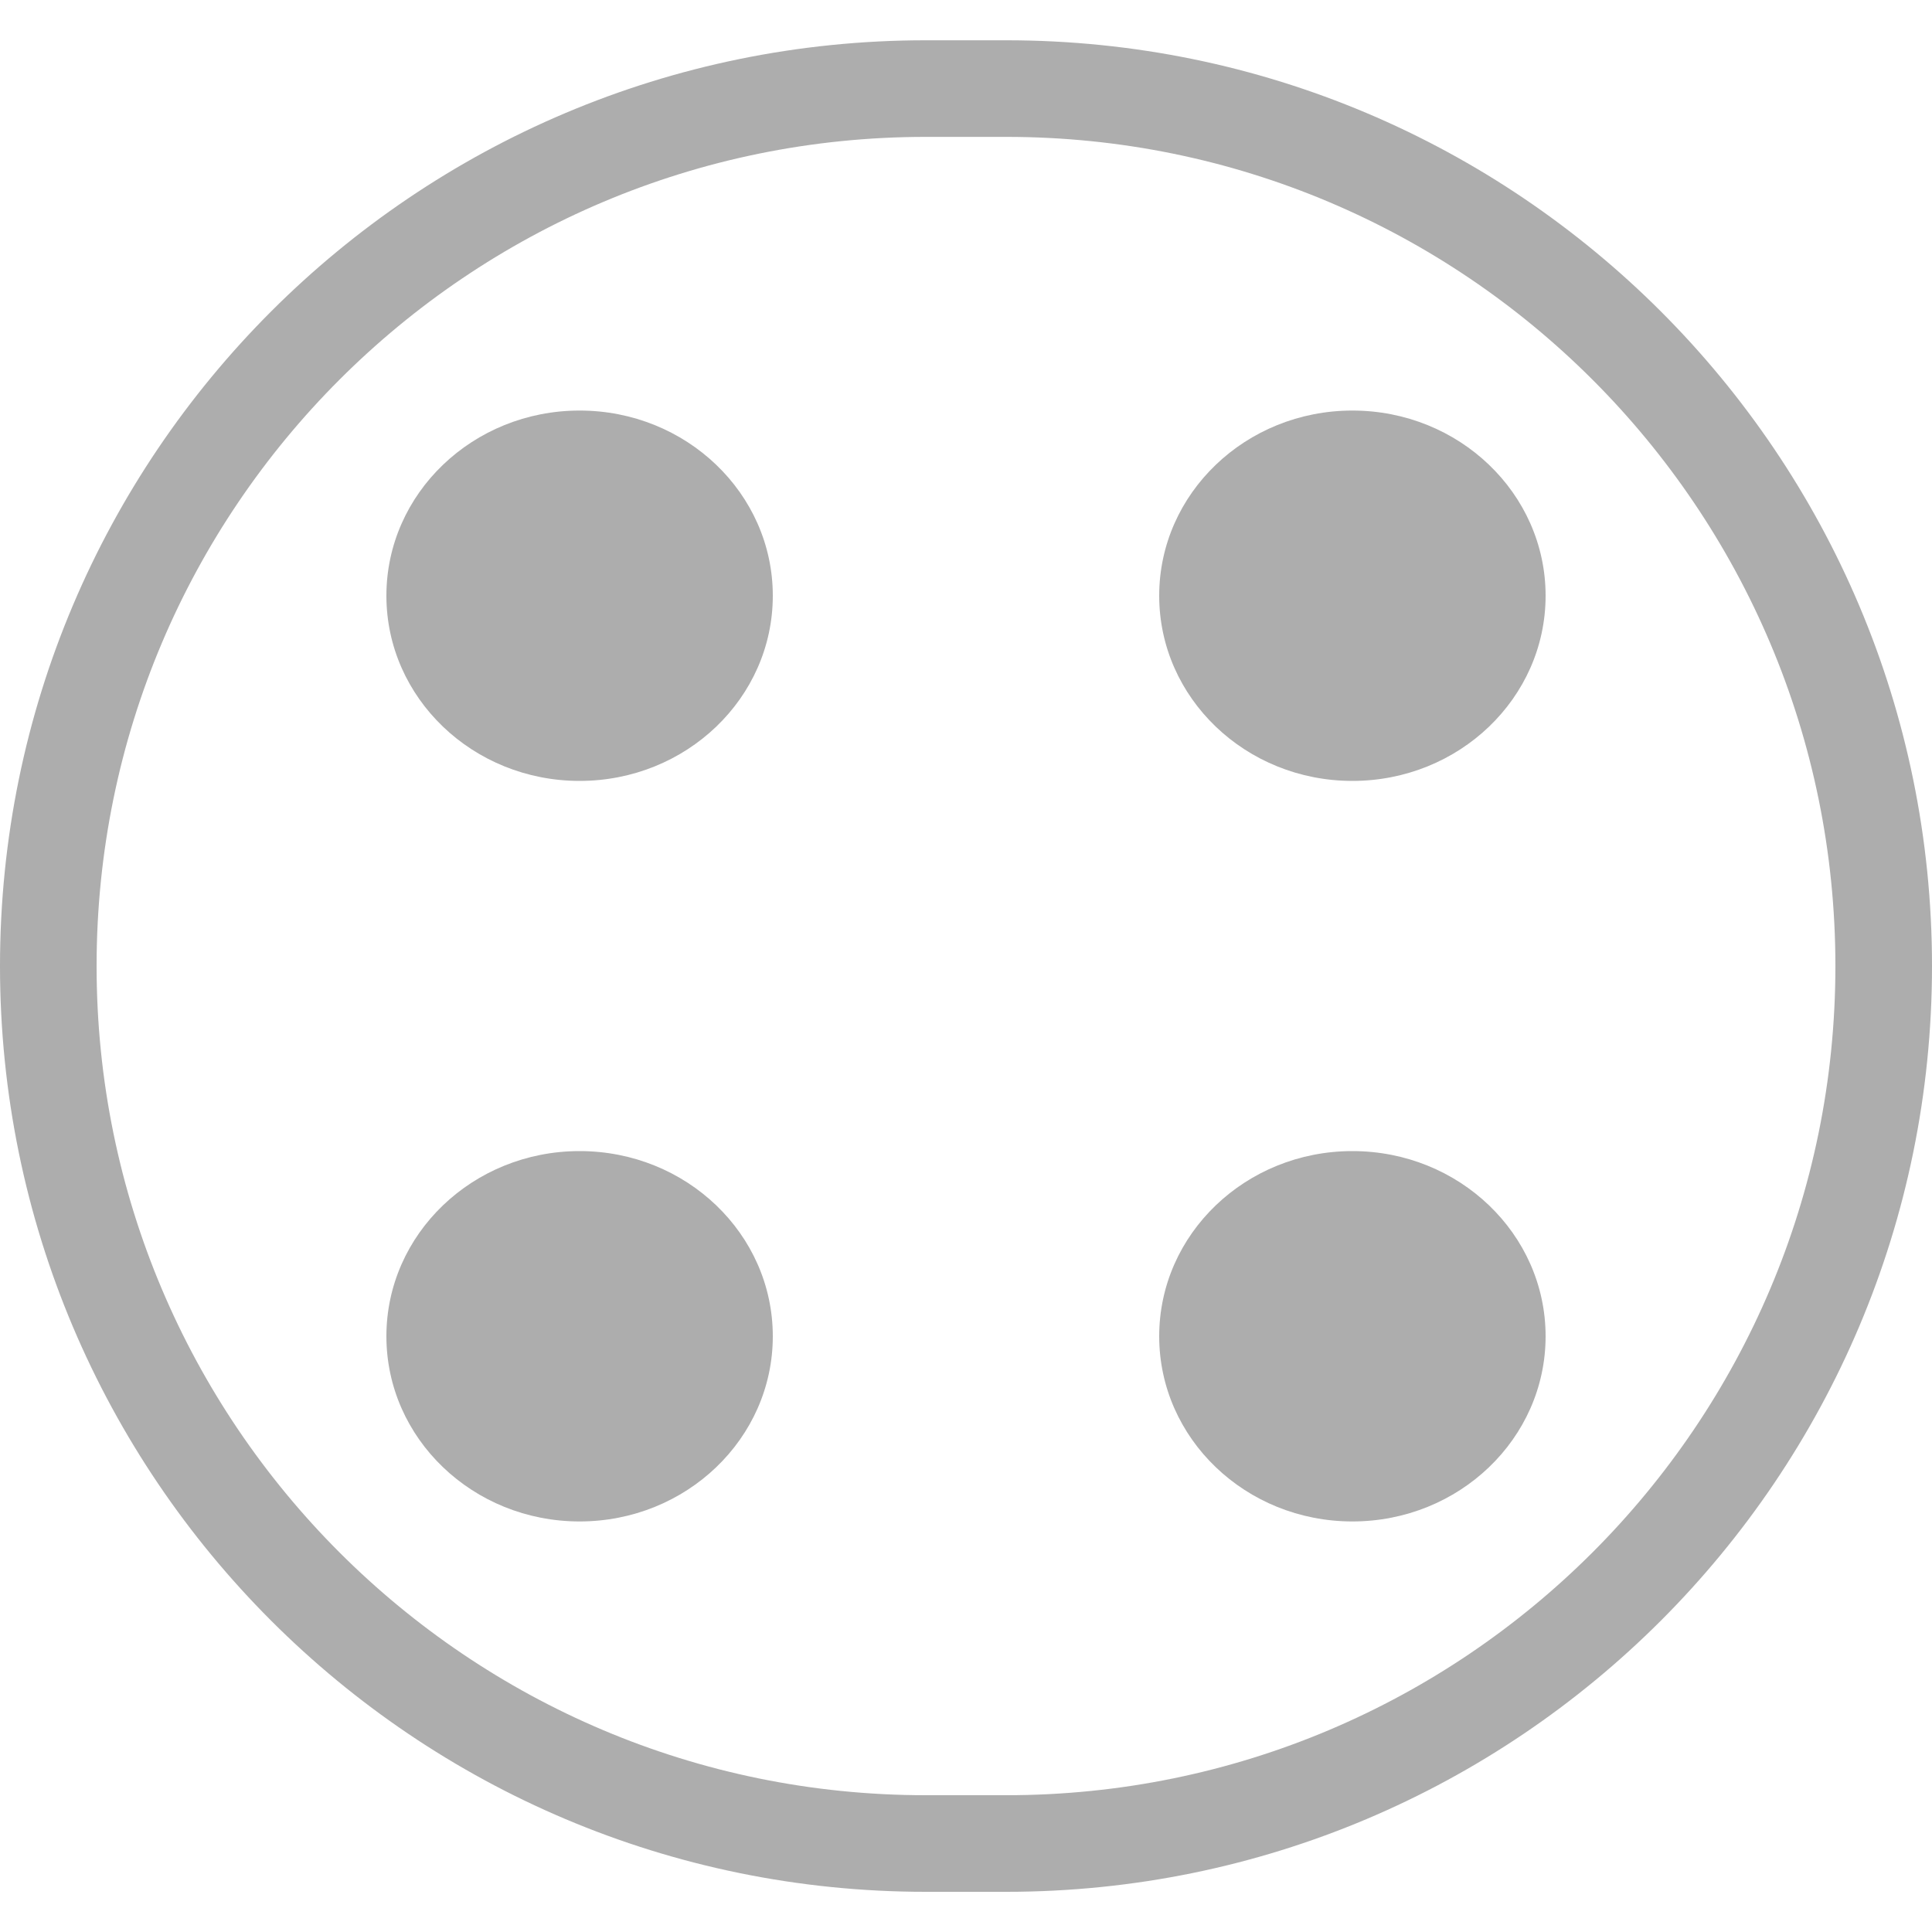
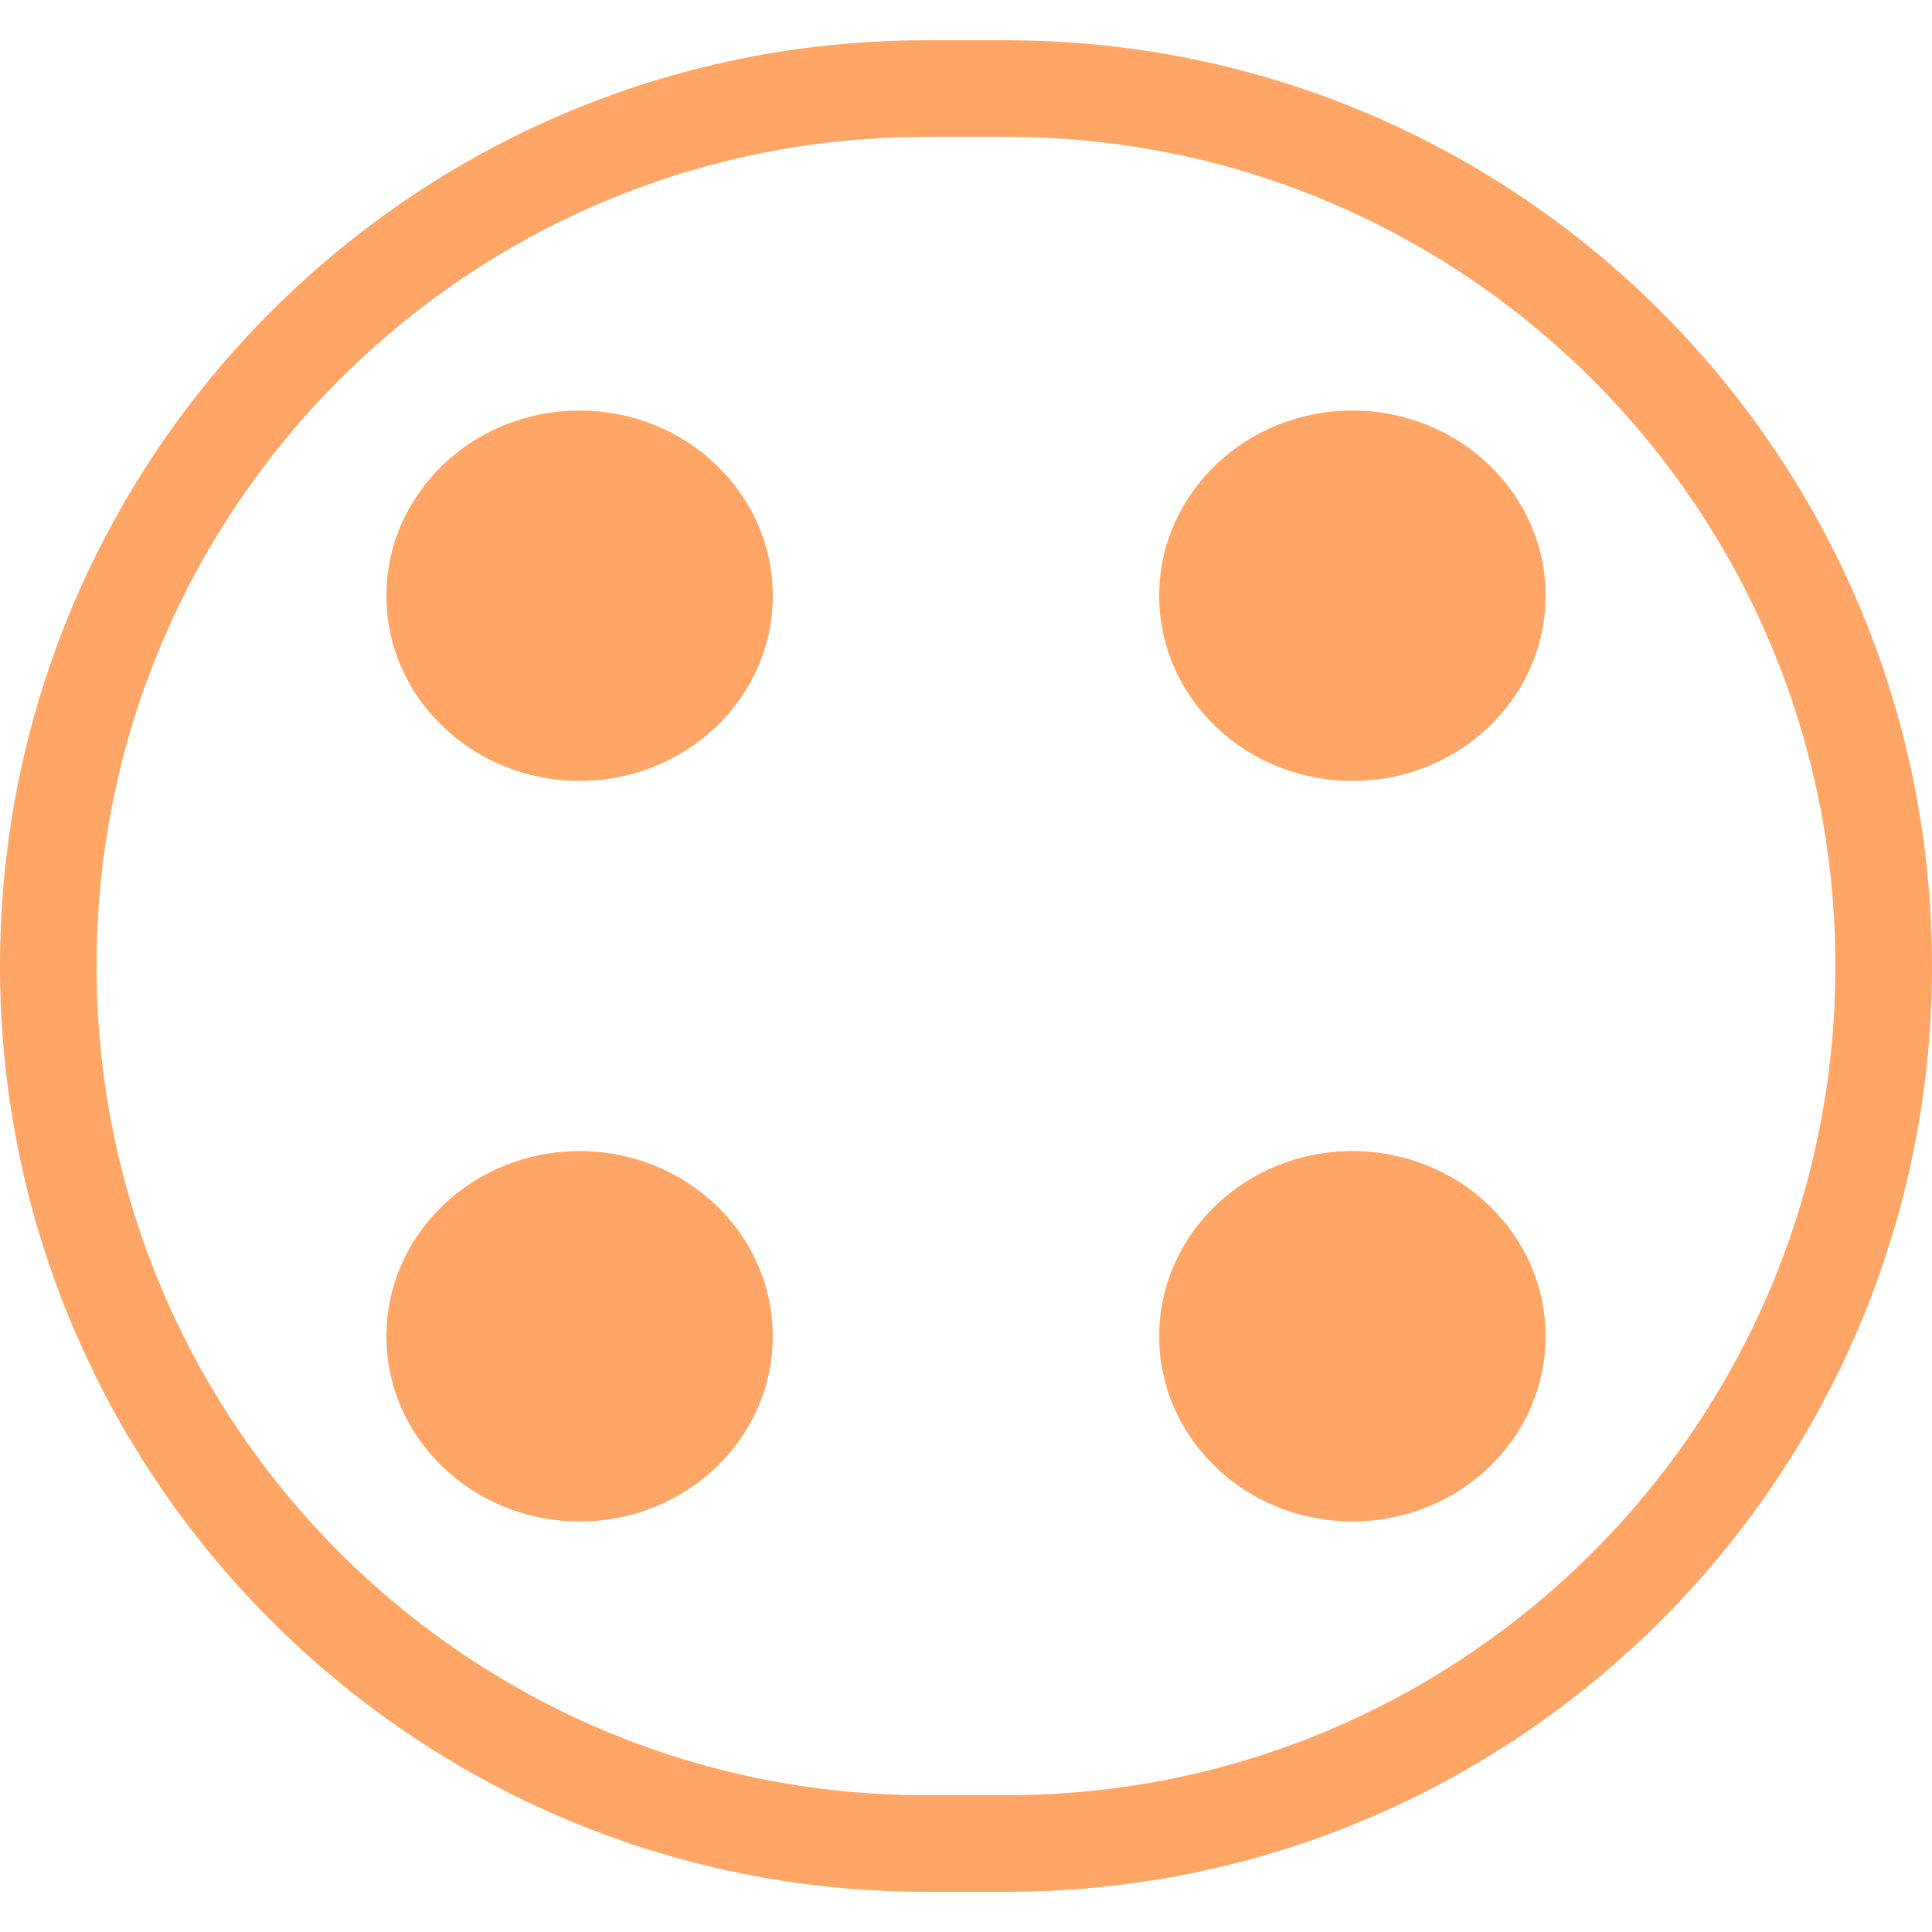
<svg xmlns="http://www.w3.org/2000/svg" width="20" height="20" viewBox="0 0 20 20" fill="none">
-   <ellipse cx="6" cy="6.167" rx="2" ry="1.917" fill="#ADADAD" />
-   <ellipse cx="6" cy="13.833" rx="2" ry="1.917" fill="#ADADAD" />
-   <ellipse cx="14" cy="13.833" rx="2" ry="1.917" fill="#ADADAD" />
-   <ellipse cx="14" cy="6.167" rx="2" ry="1.917" fill="#ADADAD" />
-   <rect x="0.5" y="0.917" width="19" height="18.167" rx="9.083" stroke="#ADADAD" />
+   <ellipse cx="6" cy="6.167" rx="2" ry="1.917" fill="#FFA666" />
+   <ellipse cx="6" cy="13.833" rx="2" ry="1.917" fill="#FFA666" />
+   <ellipse cx="14" cy="13.833" rx="2" ry="1.917" fill="#FFA666" />
+   <ellipse cx="14" cy="6.167" rx="2" ry="1.917" fill="#FFA666" />
+   <rect x="0.5" y="0.917" width="19" height="18.167" rx="9.083" stroke="#FFA666" />
</svg>
